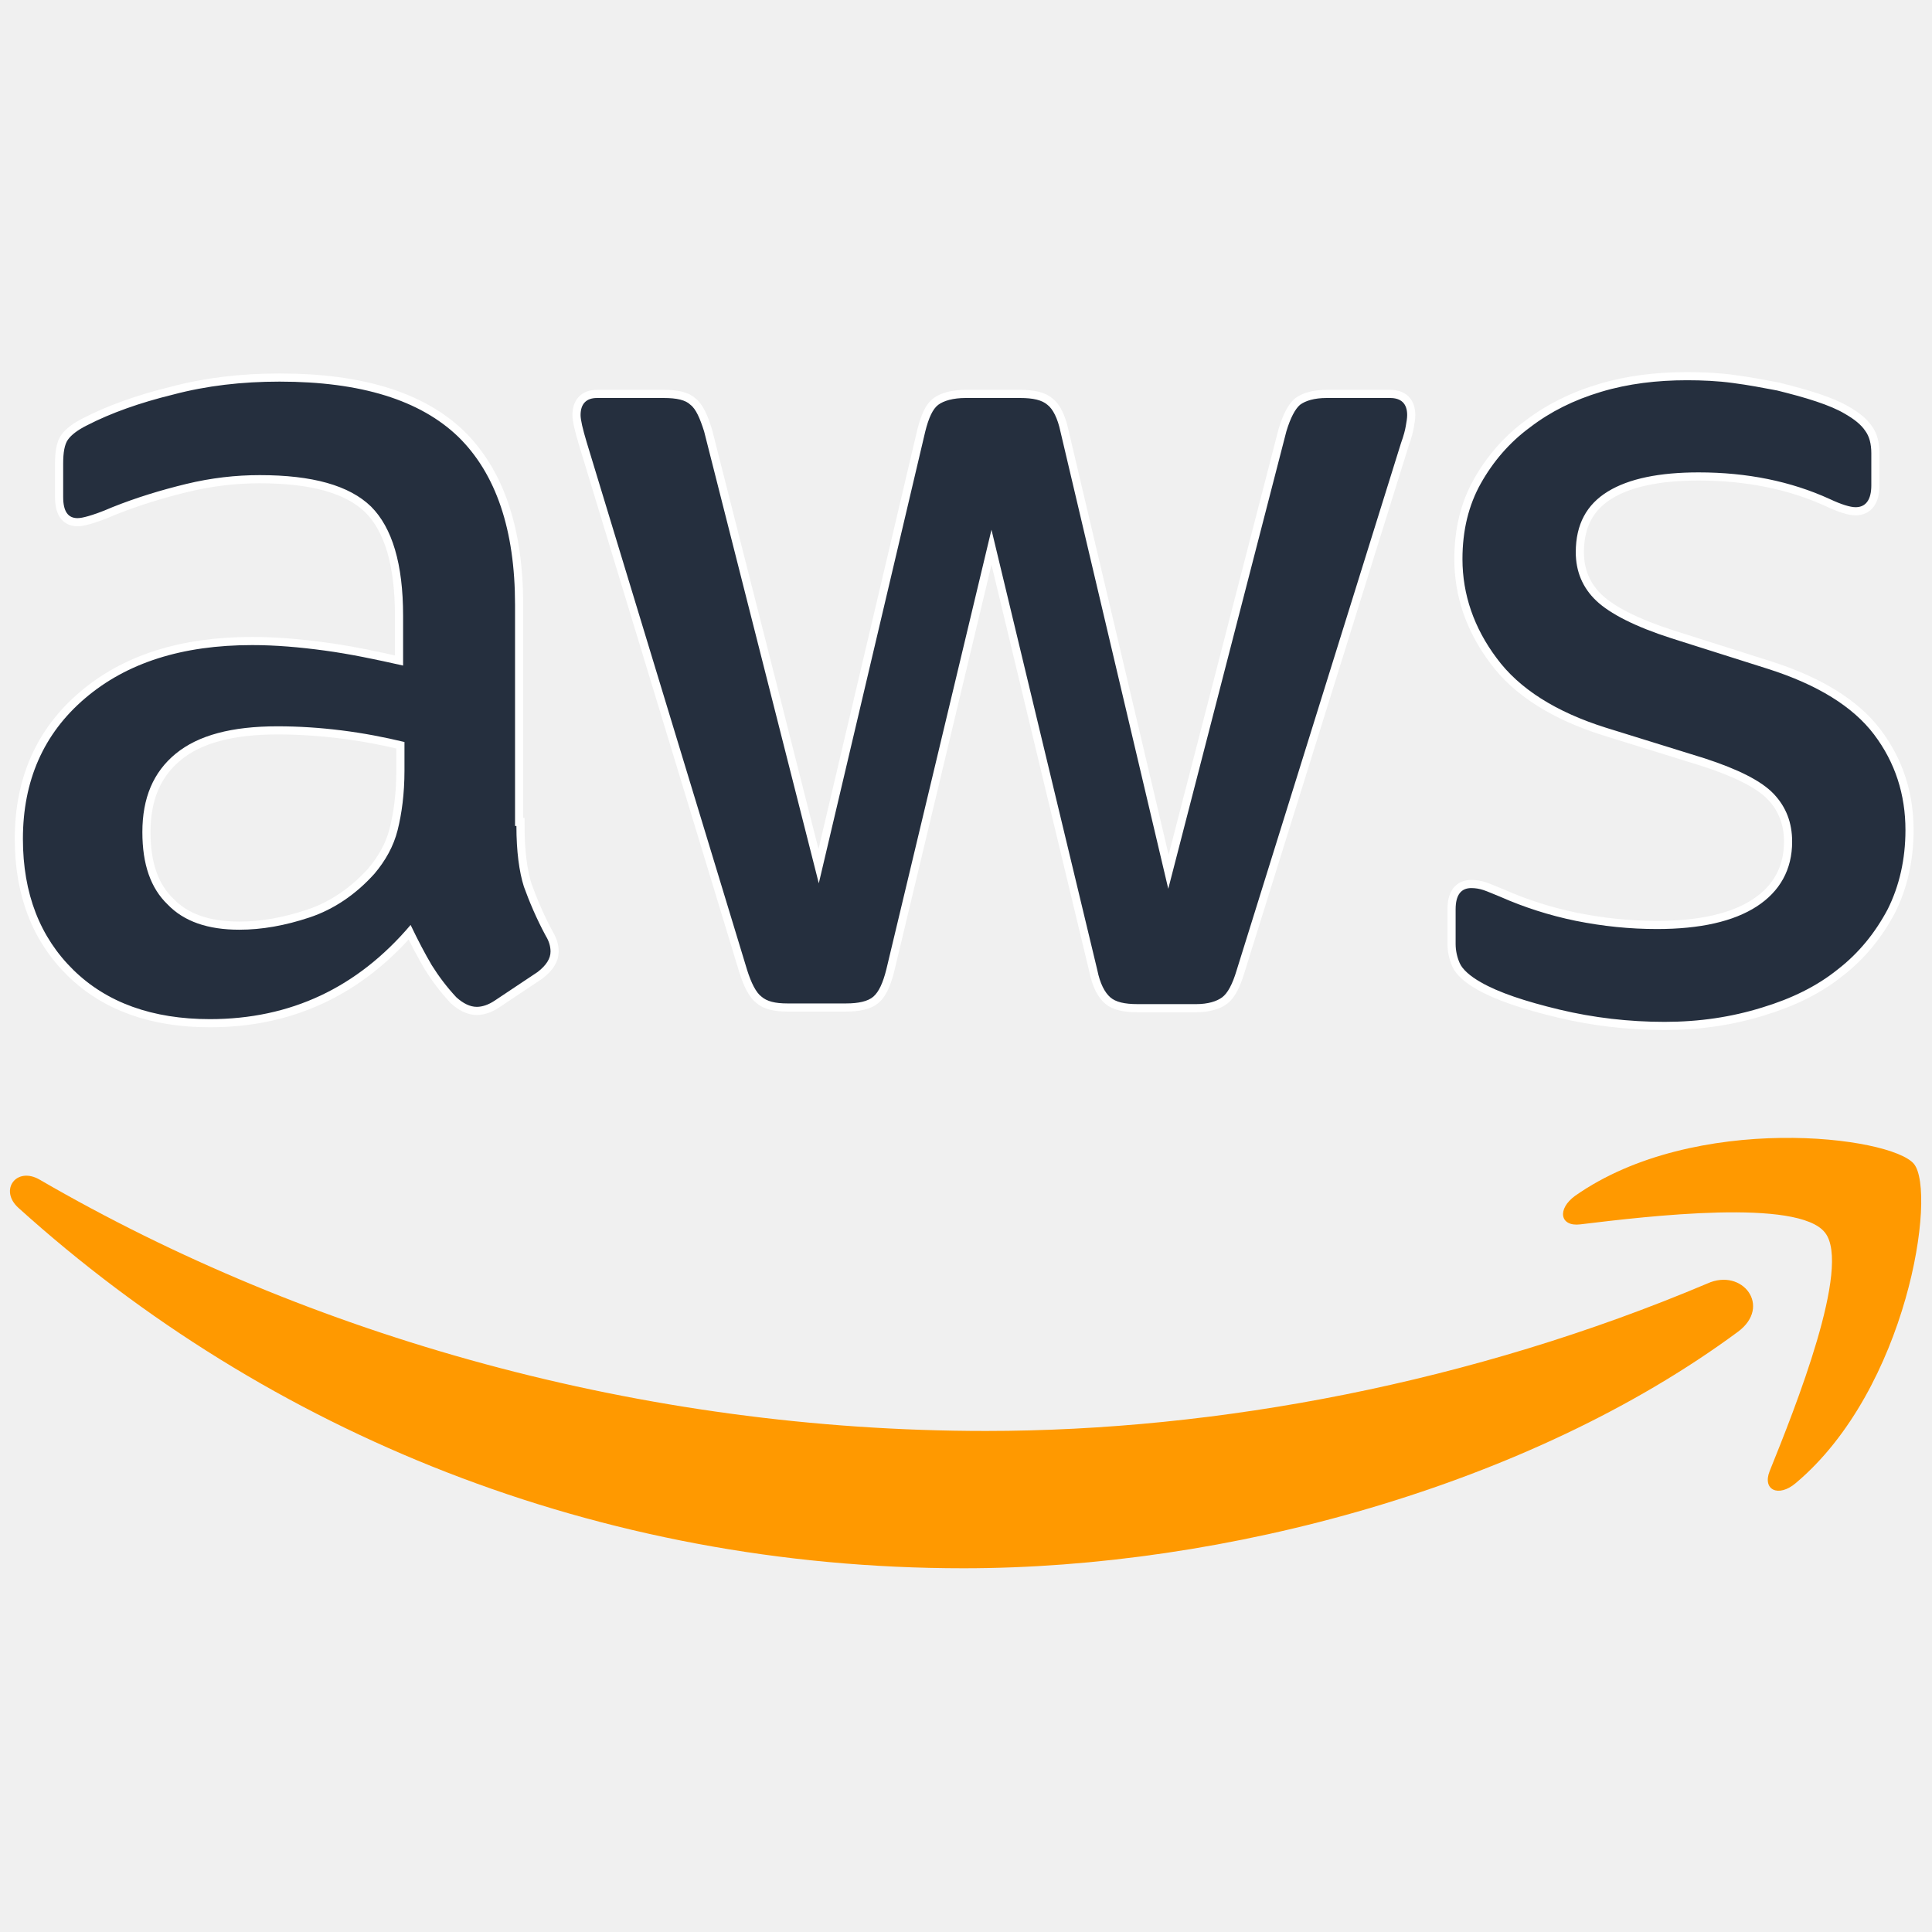
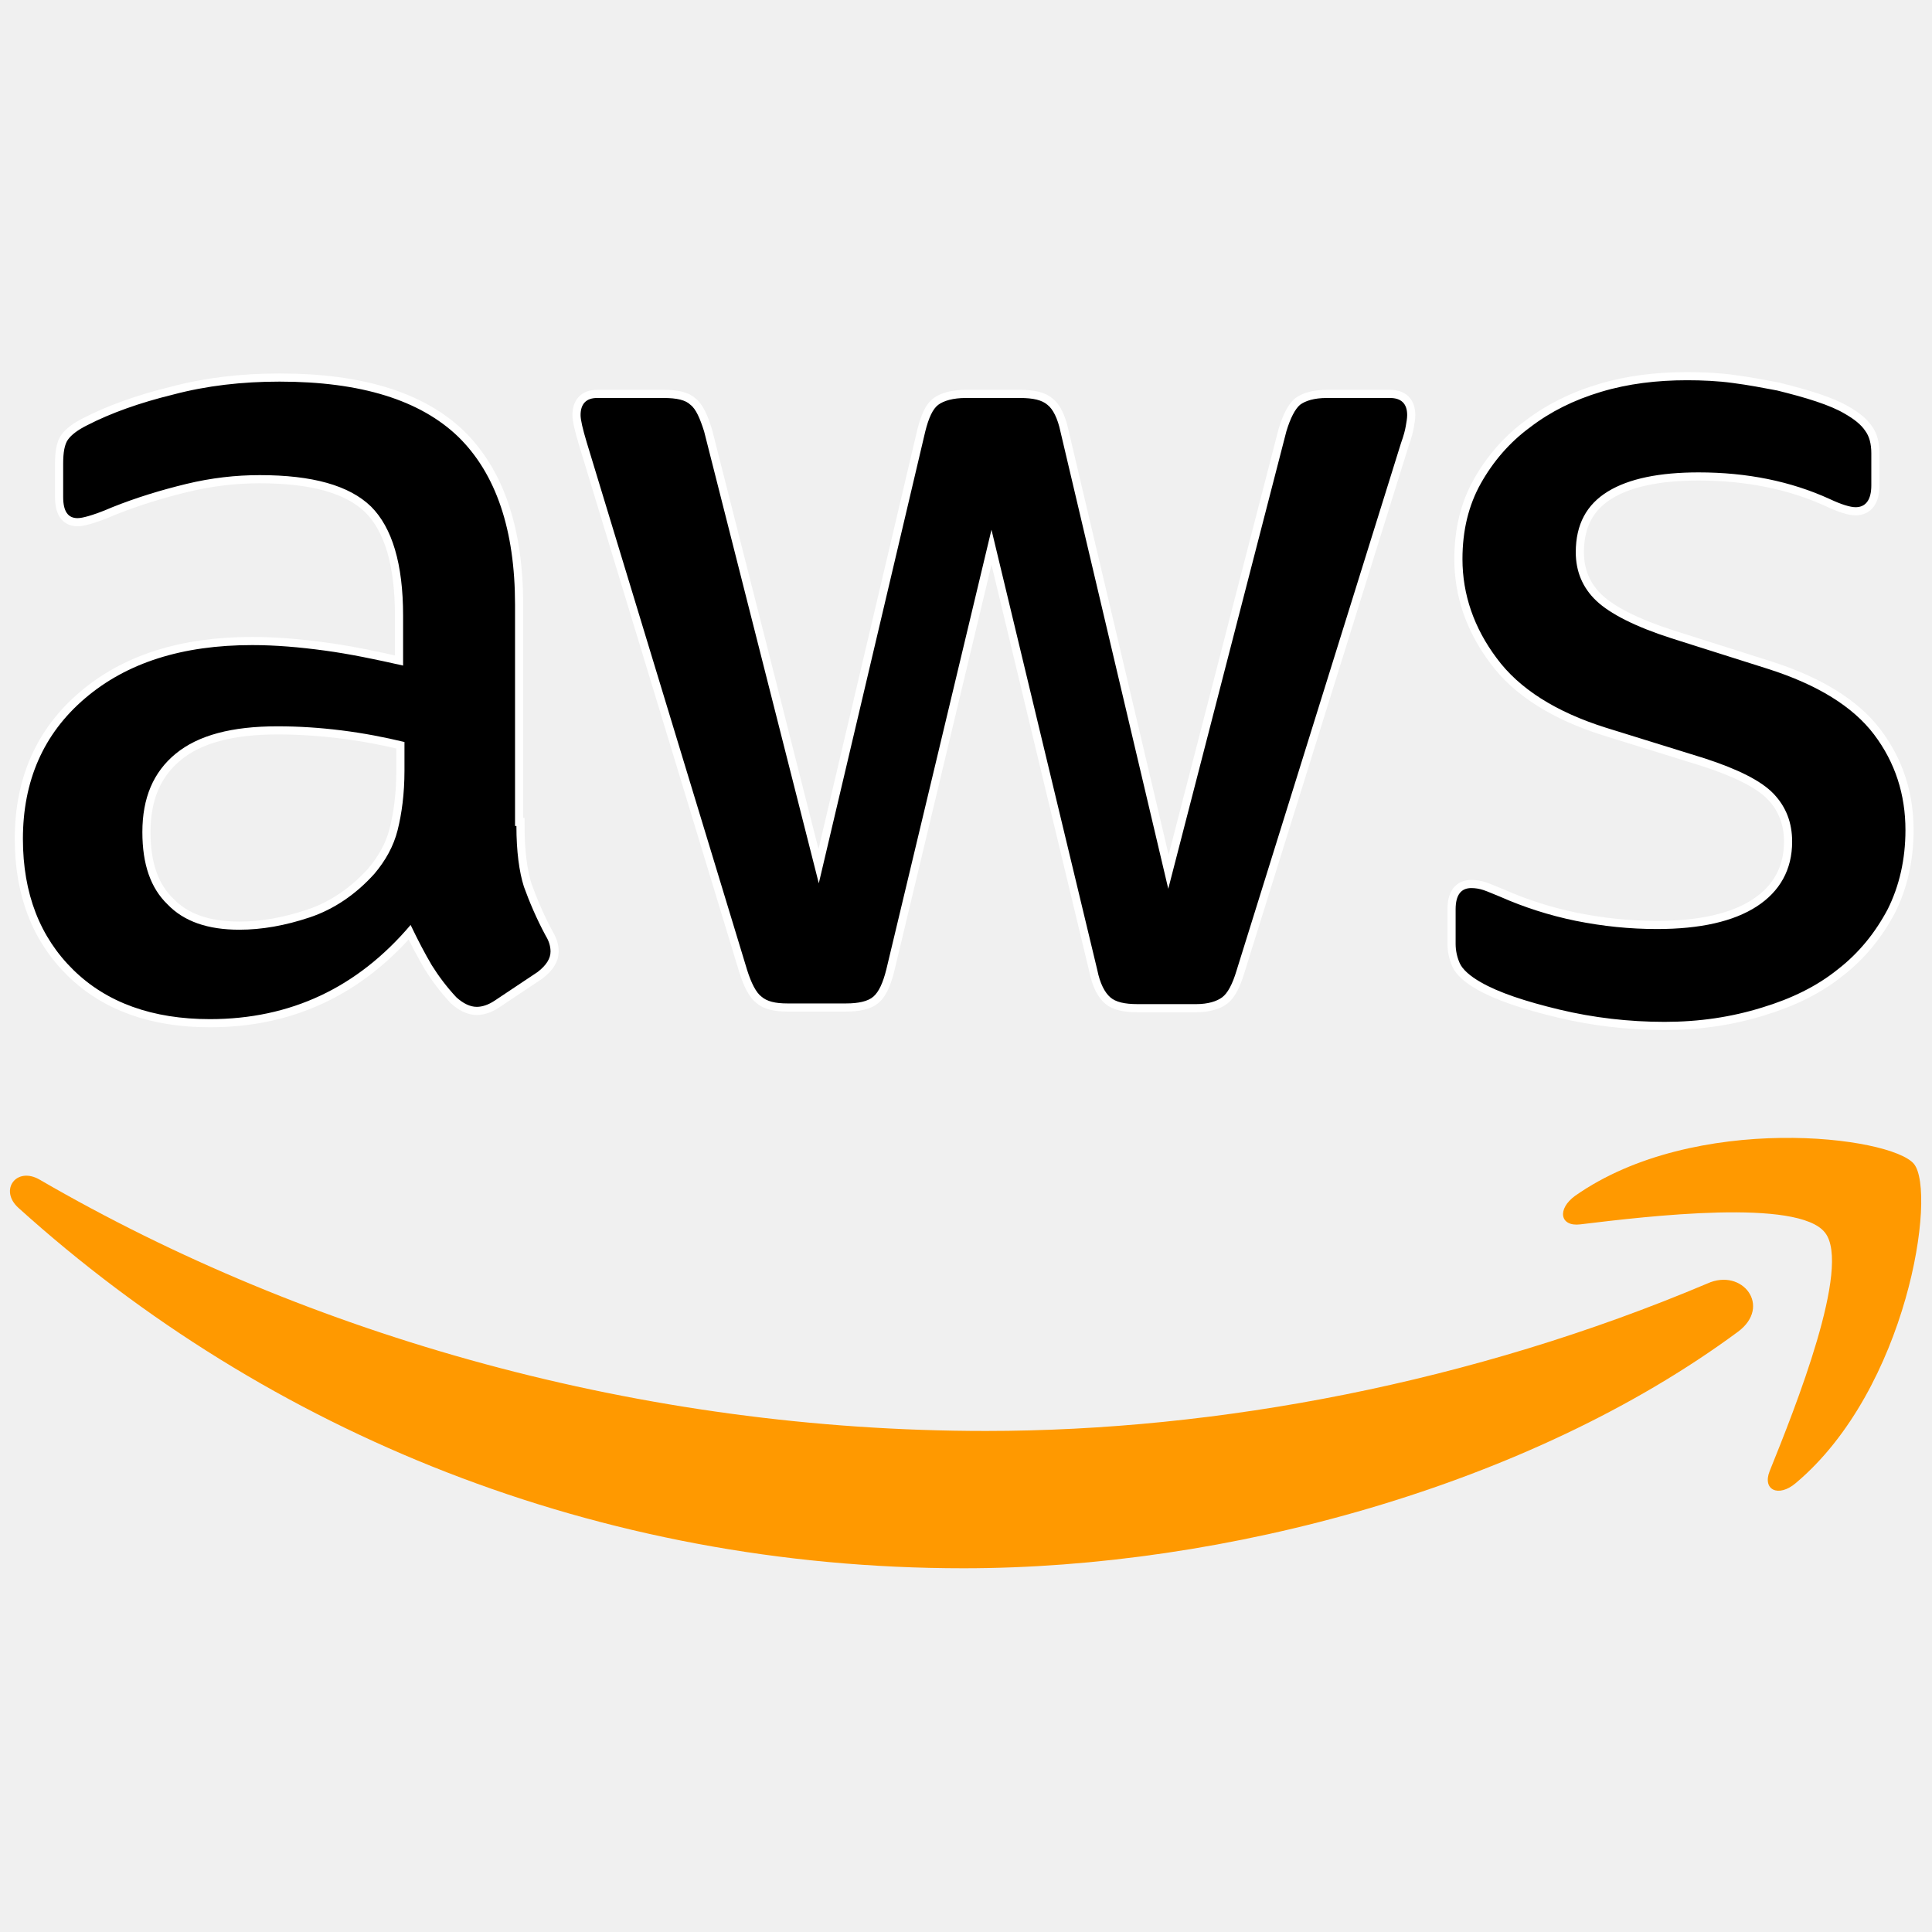
<svg xmlns="http://www.w3.org/2000/svg" height="128" width="128" xml:space="preserve" y="0" x="0" id="Layer_1" version="1.1" viewBox="-45.101 -44.95 319.481 319.481">
  <defs id="defs1" />
  <style id="style1855" type="text/css">.st1{fill-rule:evenodd;clip-rule:evenodd;fill:#f90}</style>
  <g transform="matrix(1.051169,0,0,1.051169,-45.20874,24.22692)" id="g1865">
-     <path id="path1857" d="m 81.341,64.126 c 0,3.973 0.43,7.194 1.181,9.557 0.859,2.362 1.933,4.939 3.436,7.731 0.537,0.859 0.752,1.718 0.752,2.47 0,1.074 -0.644,2.148 -2.04,3.221 l -6.765,4.51 c -0.966,0.644 -1.933,0.966 -2.792,0.966 -1.074,0 -2.148,-0.537 -3.221,-1.503 -1.503,-1.611 -2.792,-3.329 -3.866,-5.047 -1.074,-1.825 -2.148,-3.866 -3.329,-6.335 -8.375,9.879 -18.898,14.818 -31.569,14.818 -9.02,0 -16.214,-2.577 -21.475,-7.731 C 6.391,81.629 3.707,74.756 3.707,66.166 c 0,-9.127 3.221,-16.536 9.771,-22.12 6.55,-5.584 15.248,-8.375 26.307,-8.375 3.651,0 7.409,0.322 11.382,0.859 3.973,0.537 8.053,1.396 12.348,2.362 v -7.839 c 0,-8.161 -1.718,-13.852 -5.047,-17.18 -3.436,-3.329 -9.234,-4.939 -17.503,-4.939 -3.758,0 -7.624,0.43 -11.597,1.396 -3.973,0.966 -7.839,2.148 -11.597,3.651 -1.718,0.752 -3.007,1.181 -3.758,1.396 -0.752,0.215 -1.289,0.322 -1.718,0.322 -1.503,0 -2.255,-1.074 -2.255,-3.329 V 7.109 c 0,-1.718 0.215,-3.007 0.752,-3.758 0.537,-0.752 1.503,-1.503 3.007,-2.255 3.758,-1.933 8.268,-3.543 13.53,-4.832 5.261,-1.396 10.845,-2.04 16.751,-2.04 12.778,0 22.12,2.899 28.133,8.698 5.906,5.798 8.912,14.603 8.912,26.415 V 64.126 Z M 37.745,80.447 c 3.543,0 7.194,-0.644 11.06,-1.933 3.866,-1.289 7.302,-3.651 10.201,-6.872 1.718,-2.04 3.007,-4.295 3.651,-6.872 0.644,-2.577 1.074,-5.691 1.074,-9.342 v -4.51 c -3.114,-0.752 -6.443,-1.396 -9.879,-1.825 -3.436,-0.43 -6.765,-0.644 -10.093,-0.644 -7.194,0 -12.456,1.396 -15.999,4.295 -3.543,2.899 -5.261,6.98 -5.261,12.348 0,5.047 1.289,8.805 3.973,11.382 2.577,2.684 6.335,3.973 11.275,3.973 z m 86.224,11.597 c -1.933,0 -3.221,-0.322 -4.08,-1.074 -0.859,-0.644 -1.611,-2.148 -2.255,-4.188 L 92.401,3.78 c -0.644,-2.148 -0.966,-3.543 -0.966,-4.295 0,-1.718 0.859,-2.684 2.577,-2.684 h 10.523 c 2.04,0 3.436,0.322 4.188,1.074 0.859,0.644 1.503,2.148 2.148,4.188 L 128.909,73.146 145.66,2.062 c 0.537,-2.148 1.181,-3.543 2.04,-4.188 0.859,-0.644 2.362,-1.074 4.295,-1.074 h 8.59 c 2.04,0 3.436,0.322 4.295,1.074 0.859,0.644 1.611,2.148 2.04,4.188 L 183.886,74.005 202.462,2.062 c 0.644,-2.148 1.396,-3.543 2.148,-4.188 0.859,-0.644 2.255,-1.074 4.188,-1.074 h 9.986 c 1.718,0 2.684,0.859 2.684,2.684 0,0.537 -0.107,1.074 -0.215,1.718 -0.107,0.644 -0.322,1.503 -0.752,2.684 L 194.624,86.89 c -0.644,2.148 -1.396,3.543 -2.255,4.188 -0.859,0.644 -2.255,1.074 -4.08,1.074 h -9.234 c -2.04,0 -3.436,-0.322 -4.295,-1.074 -0.859,-0.752 -1.611,-2.148 -2.04,-4.295 L 156.075,17.524 139.539,86.675 c -0.537,2.148 -1.181,3.543 -2.04,4.295 -0.859,0.752 -2.362,1.074 -4.295,1.074 z m 137.98,2.899 c -5.584,0 -11.167,-0.644 -16.536,-1.933 -5.369,-1.289 -9.557,-2.684 -12.348,-4.295 -1.718,-0.966 -2.899,-2.04 -3.329,-3.007 -0.43,-0.966 -0.644,-2.04 -0.644,-3.007 v -5.476 c 0,-2.255 0.859,-3.329 2.47,-3.329 0.644,0 1.289,0.107 1.933,0.322 0.644,0.215 1.611,0.644 2.684,1.074 3.651,1.611 7.624,2.899 11.812,3.758 4.295,0.859 8.483,1.289 12.778,1.289 6.765,0 12.026,-1.181 15.677,-3.543 3.651,-2.362 5.584,-5.798 5.584,-10.201 0,-3.007 -0.966,-5.476 -2.899,-7.516 -1.933,-2.04 -5.584,-3.866 -10.845,-5.584 l -15.57,-4.832 c -7.839,-2.47 -13.637,-6.121 -17.18,-10.952 -3.543,-4.725 -5.369,-9.986 -5.369,-15.57 0,-4.51 0.966,-8.483 2.899,-11.919 1.933,-3.436 4.51,-6.443 7.731,-8.805 3.221,-2.47 6.872,-4.295 11.167,-5.584 4.295,-1.289 8.805,-1.825 13.53,-1.825 2.362,0 4.832,0.107 7.194,0.43 2.47,0.322 4.725,0.752 6.98,1.181 2.148,0.537 4.188,1.074 6.121,1.718 1.933,0.644 3.436,1.289 4.51,1.933 1.503,0.859 2.577,1.718 3.221,2.684 0.644,0.859 0.966,2.04 0.966,3.543 v 5.047 c 0,2.255 -0.859,3.436 -2.47,3.436 -0.859,0 -2.255,-0.43 -4.08,-1.289 -6.121,-2.792 -12.993,-4.188 -20.616,-4.188 -6.121,0 -10.952,0.966 -14.281,3.007 -3.329,2.04 -5.047,5.154 -5.047,9.557 0,3.007 1.074,5.584 3.221,7.624 2.148,2.04 6.121,4.08 11.812,5.906 l 15.248,4.832 c 7.731,2.47 13.315,5.906 16.643,10.308 3.329,4.402 4.939,9.449 4.939,15.033 0,4.617 -0.966,8.805 -2.792,12.456 -1.933,3.651 -4.51,6.872 -7.839,9.449 -3.329,2.684 -7.302,4.617 -11.919,6.013 -4.832,1.503 -9.879,2.255 -15.355,2.255 z" fill="#252f3e" style="stroke:#ffffff;stroke-width:2.561;stroke-dasharray:none;stroke-opacity:1;paint-order:stroke fill markers" />
+     <path id="path1857" d="m 81.341,64.126 c 0,3.973 0.43,7.194 1.181,9.557 0.859,2.362 1.933,4.939 3.436,7.731 0.537,0.859 0.752,1.718 0.752,2.47 0,1.074 -0.644,2.148 -2.04,3.221 l -6.765,4.51 c -0.966,0.644 -1.933,0.966 -2.792,0.966 -1.074,0 -2.148,-0.537 -3.221,-1.503 -1.503,-1.611 -2.792,-3.329 -3.866,-5.047 -1.074,-1.825 -2.148,-3.866 -3.329,-6.335 -8.375,9.879 -18.898,14.818 -31.569,14.818 -9.02,0 -16.214,-2.577 -21.475,-7.731 C 6.391,81.629 3.707,74.756 3.707,66.166 c 0,-9.127 3.221,-16.536 9.771,-22.12 6.55,-5.584 15.248,-8.375 26.307,-8.375 3.651,0 7.409,0.322 11.382,0.859 3.973,0.537 8.053,1.396 12.348,2.362 v -7.839 c 0,-8.161 -1.718,-13.852 -5.047,-17.18 -3.436,-3.329 -9.234,-4.939 -17.503,-4.939 -3.758,0 -7.624,0.43 -11.597,1.396 -3.973,0.966 -7.839,2.148 -11.597,3.651 -1.718,0.752 -3.007,1.181 -3.758,1.396 -0.752,0.215 -1.289,0.322 -1.718,0.322 -1.503,0 -2.255,-1.074 -2.255,-3.329 V 7.109 c 0,-1.718 0.215,-3.007 0.752,-3.758 0.537,-0.752 1.503,-1.503 3.007,-2.255 3.758,-1.933 8.268,-3.543 13.53,-4.832 5.261,-1.396 10.845,-2.04 16.751,-2.04 12.778,0 22.12,2.899 28.133,8.698 5.906,5.798 8.912,14.603 8.912,26.415 V 64.126 Z M 37.745,80.447 c 3.543,0 7.194,-0.644 11.06,-1.933 3.866,-1.289 7.302,-3.651 10.201,-6.872 1.718,-2.04 3.007,-4.295 3.651,-6.872 0.644,-2.577 1.074,-5.691 1.074,-9.342 v -4.51 c -3.114,-0.752 -6.443,-1.396 -9.879,-1.825 -3.436,-0.43 -6.765,-0.644 -10.093,-0.644 -7.194,0 -12.456,1.396 -15.999,4.295 -3.543,2.899 -5.261,6.98 -5.261,12.348 0,5.047 1.289,8.805 3.973,11.382 2.577,2.684 6.335,3.973 11.275,3.973 z m 86.224,11.597 c -1.933,0 -3.221,-0.322 -4.08,-1.074 -0.859,-0.644 -1.611,-2.148 -2.255,-4.188 L 92.401,3.78 c -0.644,-2.148 -0.966,-3.543 -0.966,-4.295 0,-1.718 0.859,-2.684 2.577,-2.684 h 10.523 c 2.04,0 3.436,0.322 4.188,1.074 0.859,0.644 1.503,2.148 2.148,4.188 L 128.909,73.146 145.66,2.062 c 0.537,-2.148 1.181,-3.543 2.04,-4.188 0.859,-0.644 2.362,-1.074 4.295,-1.074 h 8.59 c 2.04,0 3.436,0.322 4.295,1.074 0.859,0.644 1.611,2.148 2.04,4.188 L 183.886,74.005 202.462,2.062 c 0.644,-2.148 1.396,-3.543 2.148,-4.188 0.859,-0.644 2.255,-1.074 4.188,-1.074 h 9.986 c 1.718,0 2.684,0.859 2.684,2.684 0,0.537 -0.107,1.074 -0.215,1.718 -0.107,0.644 -0.322,1.503 -0.752,2.684 L 194.624,86.89 c -0.644,2.148 -1.396,3.543 -2.255,4.188 -0.859,0.644 -2.255,1.074 -4.08,1.074 h -9.234 c -2.04,0 -3.436,-0.322 -4.295,-1.074 -0.859,-0.752 -1.611,-2.148 -2.04,-4.295 L 156.075,17.524 139.539,86.675 c -0.537,2.148 -1.181,3.543 -2.04,4.295 -0.859,0.752 -2.362,1.074 -4.295,1.074 z m 137.98,2.899 c -5.584,0 -11.167,-0.644 -16.536,-1.933 -5.369,-1.289 -9.557,-2.684 -12.348,-4.295 -1.718,-0.966 -2.899,-2.04 -3.329,-3.007 -0.43,-0.966 -0.644,-2.04 -0.644,-3.007 v -5.476 c 0,-2.255 0.859,-3.329 2.47,-3.329 0.644,0 1.289,0.107 1.933,0.322 0.644,0.215 1.611,0.644 2.684,1.074 3.651,1.611 7.624,2.899 11.812,3.758 4.295,0.859 8.483,1.289 12.778,1.289 6.765,0 12.026,-1.181 15.677,-3.543 3.651,-2.362 5.584,-5.798 5.584,-10.201 0,-3.007 -0.966,-5.476 -2.899,-7.516 -1.933,-2.04 -5.584,-3.866 -10.845,-5.584 l -15.57,-4.832 c -7.839,-2.47 -13.637,-6.121 -17.18,-10.952 -3.543,-4.725 -5.369,-9.986 -5.369,-15.57 0,-4.51 0.966,-8.483 2.899,-11.919 1.933,-3.436 4.51,-6.443 7.731,-8.805 3.221,-2.47 6.872,-4.295 11.167,-5.584 4.295,-1.289 8.805,-1.825 13.53,-1.825 2.362,0 4.832,0.107 7.194,0.43 2.47,0.322 4.725,0.752 6.98,1.181 2.148,0.537 4.188,1.074 6.121,1.718 1.933,0.644 3.436,1.289 4.51,1.933 1.503,0.859 2.577,1.718 3.221,2.684 0.644,0.859 0.966,2.04 0.966,3.543 v 5.047 c 0,2.255 -0.859,3.436 -2.47,3.436 -0.859,0 -2.255,-0.43 -4.08,-1.289 -6.121,-2.792 -12.993,-4.188 -20.616,-4.188 -6.121,0 -10.952,0.966 -14.281,3.007 -3.329,2.04 -5.047,5.154 -5.047,9.557 0,3.007 1.074,5.584 3.221,7.624 2.148,2.04 6.121,4.08 11.812,5.906 l 15.248,4.832 c 7.731,2.47 13.315,5.906 16.643,10.308 3.329,4.402 4.939,9.449 4.939,15.033 0,4.617 -0.966,8.805 -2.792,12.456 -1.933,3.651 -4.51,6.872 -7.839,9.449 -3.329,2.684 -7.302,4.617 -11.919,6.013 -4.832,1.503 -9.879,2.255 -15.355,2.255 z" fill="#252f3e" style="stroke:#ffffff;stroke-width:2.561;stroke-dasharray:none;stroke-opacity:1;paint-order:stroke fill markers;fill:#000000" />
    <g id="g1863">
      <path id="path1859" d="M 273.5,143.7 C 240.6,168 192.8,180.9 151.7,180.9 94.1,180.9 42.2,159.6 3,124.2 c -3.1,-2.8 -0.3,-6.6 3.4,-4.4 42.4,24.6 94.7,39.5 148.8,39.5 36.5,0 76.6,-7.6 113.5,-23.2 5.5,-2.5 10.2,3.6 4.8,7.6 z" class="st1" />
      <path id="path1861" d="m 287.2,128.1 c -4.2,-5.4 -27.8,-2.6 -38.5,-1.3 -3.2,0.4 -3.7,-2.4 -0.8,-4.5 18.8,-13.2 49.7,-9.4 53.3,-5 3.6,4.5 -1,35.4 -18.6,50.2 -2.7,2.3 -5.3,1.1 -4.1,-1.9 4,-9.9 12.9,-32.2 8.7,-37.5 z" class="st1" />
    </g>
  </g>
</svg>
